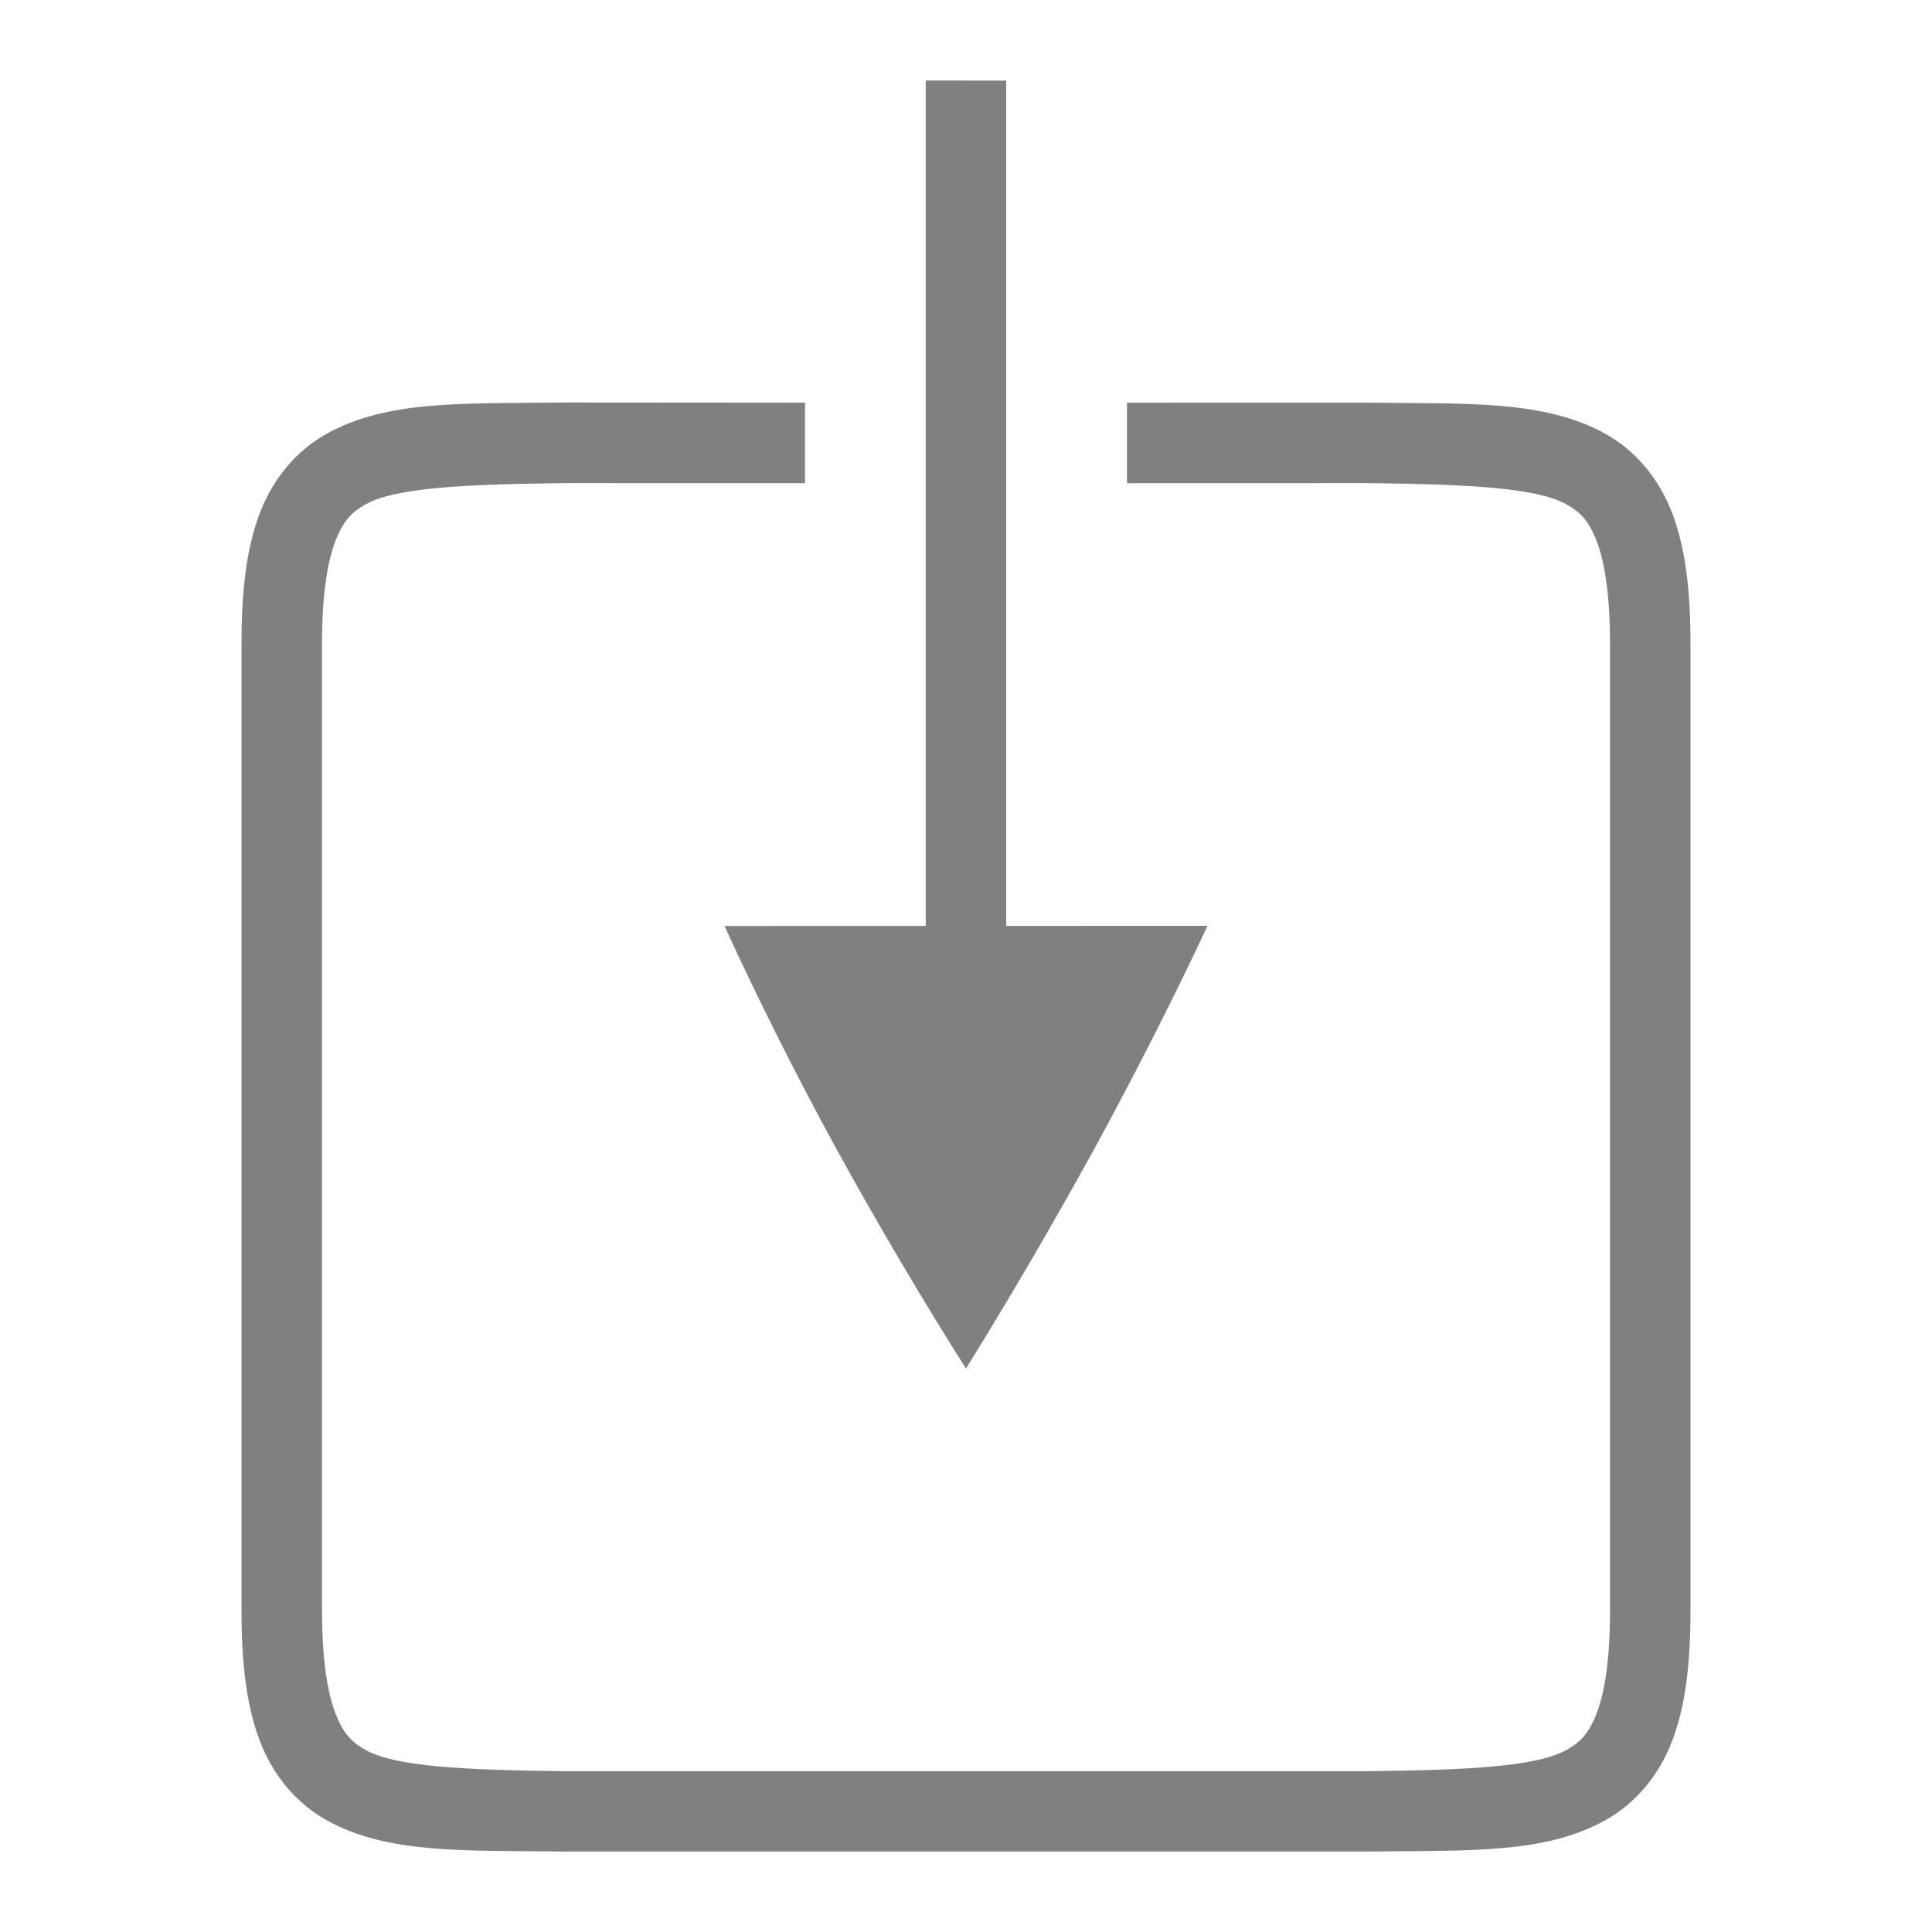
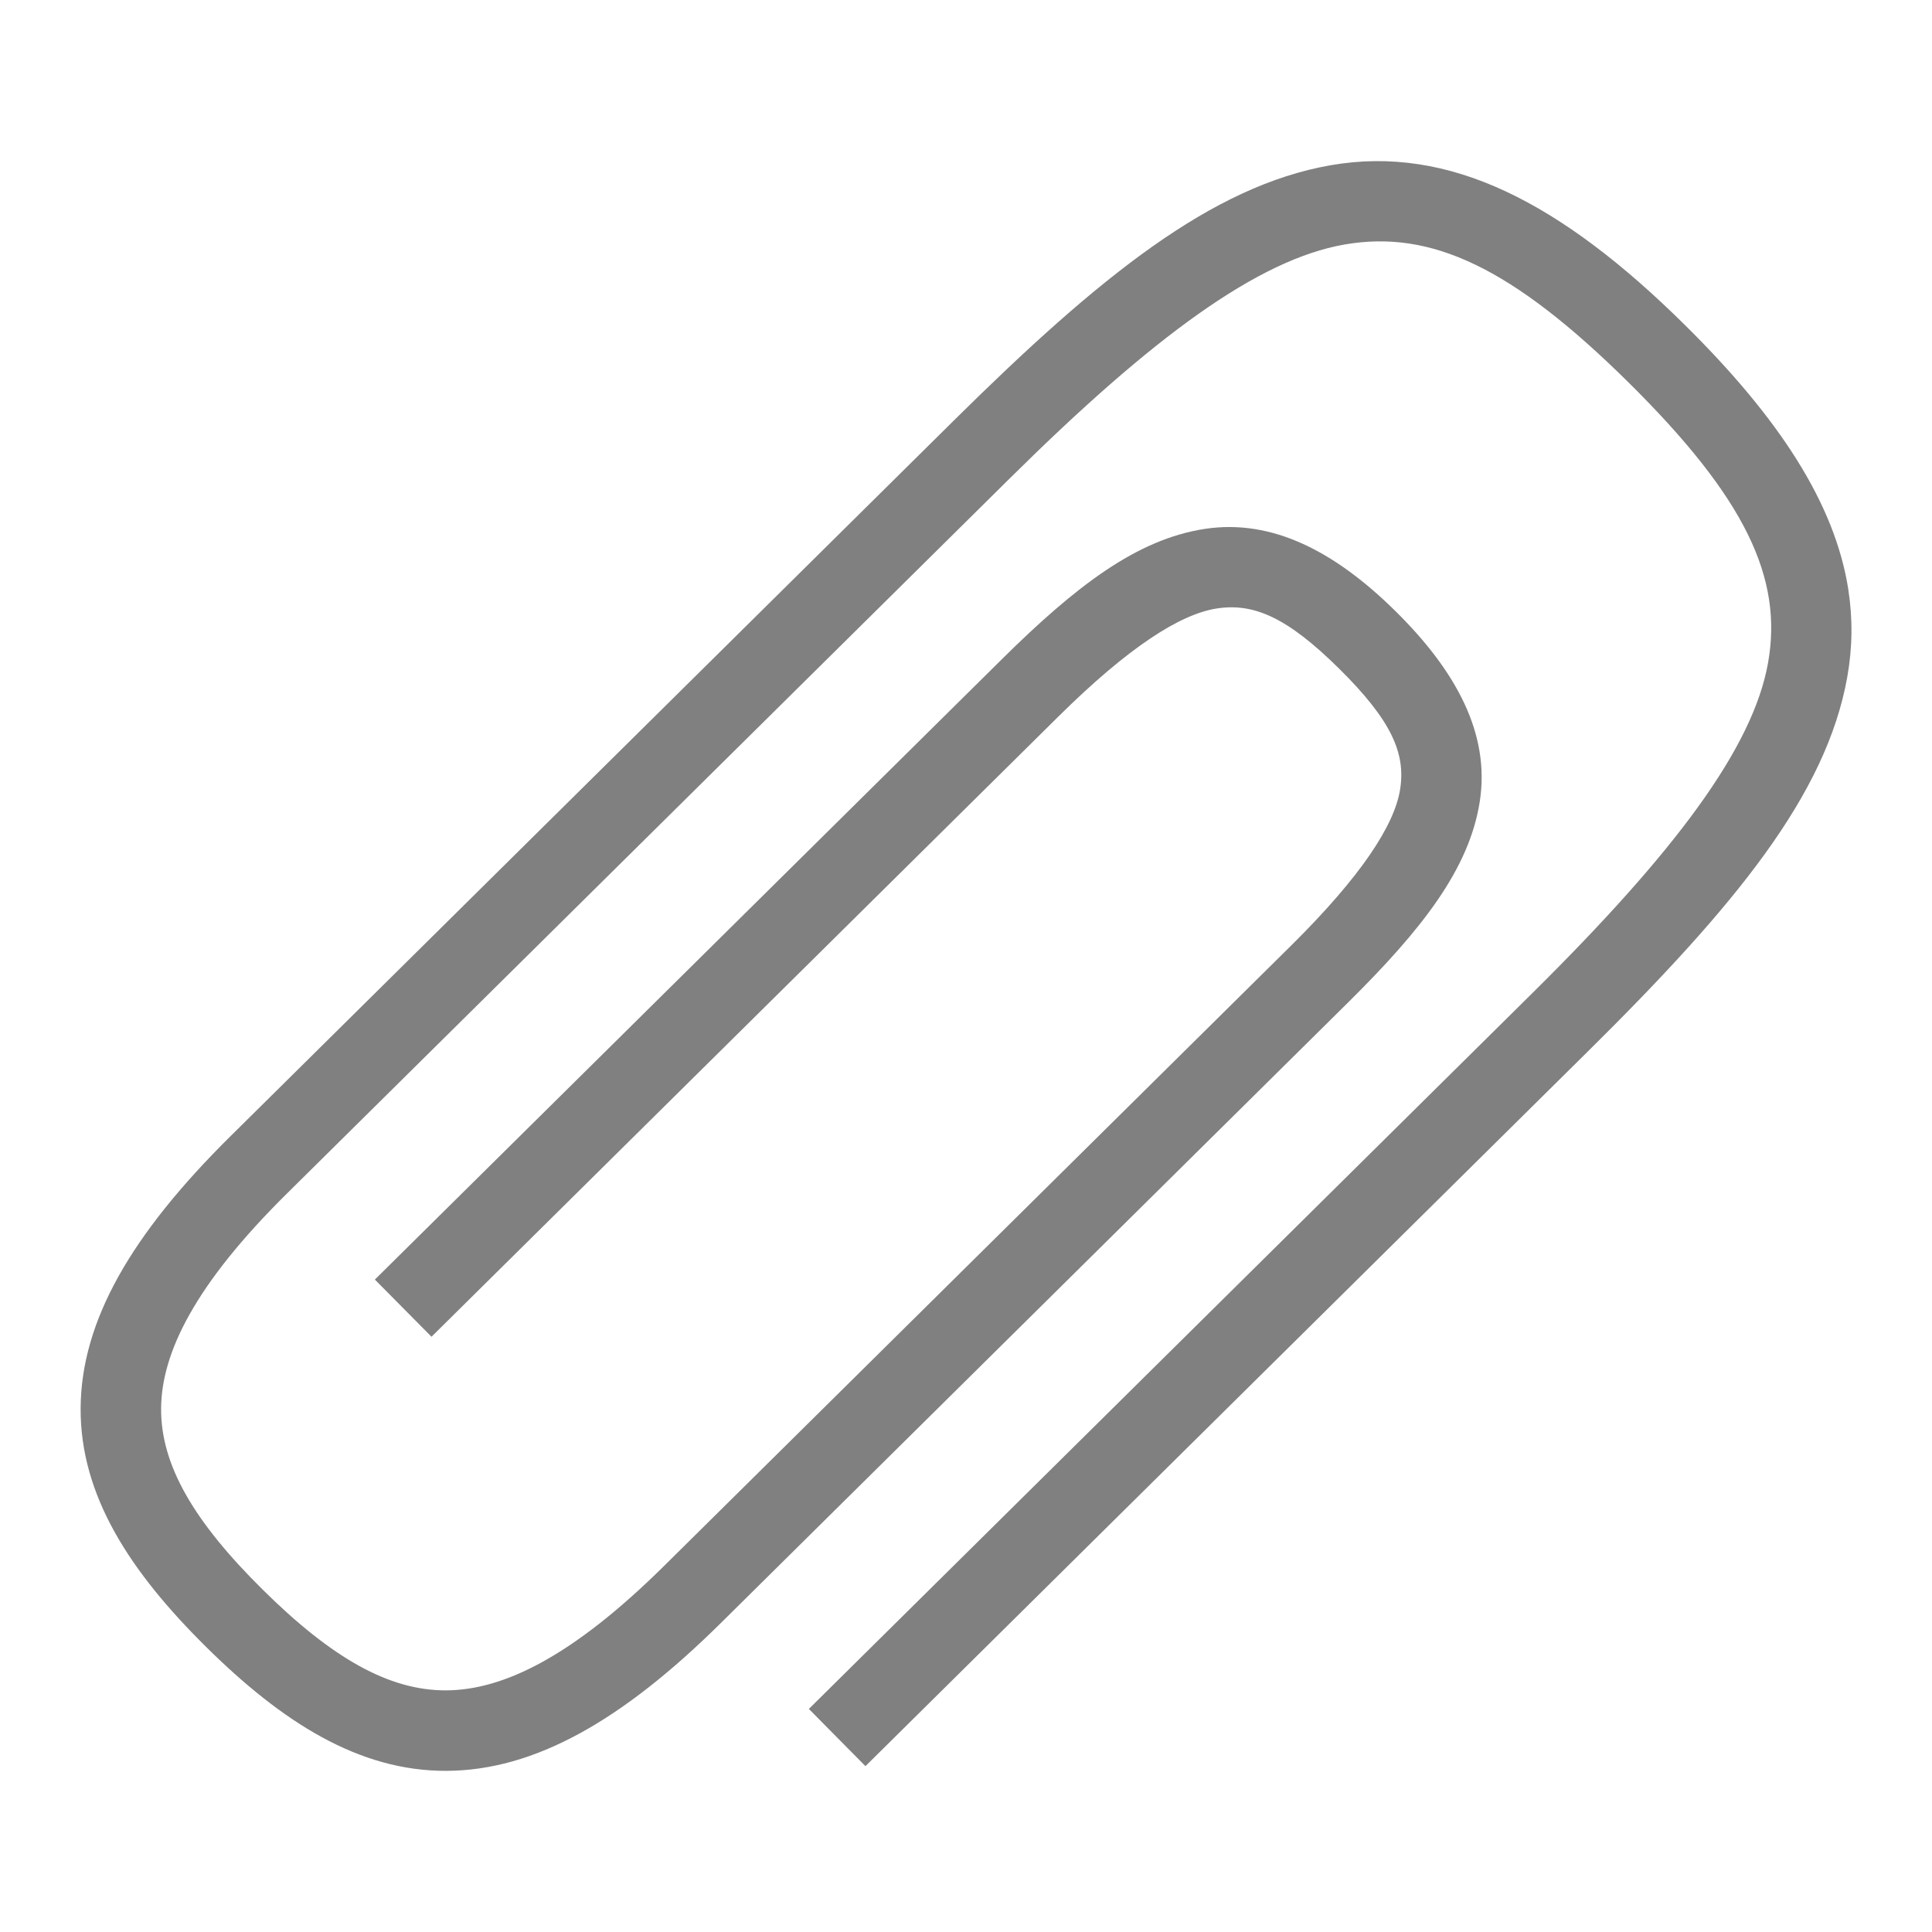
- <svg xmlns="http://www.w3.org/2000/svg" id="svg4874" height="96" viewBox="0 0 96 96" width="96" version="1.1">
-   <g id="layer1" transform="translate(67.857 -78.505)">
-     <rect id="rect4782-2" style="color:#000000;fill:none" transform="rotate(90)" height="96" width="96" y="-28.143" x="78.505" />
-     <path id="path4643-2" style="color-rendering:auto;text-decoration-color:#000000;color:#000000;font-variant-numeric:normal;shape-rendering:auto;solid-color:#000000;text-decoration-line:none;fill:#808080;font-variant-position:normal;mix-blend-mode:normal;font-feature-settings:normal;shape-padding:0;font-variant-alternates:normal;text-indent:0;font-variant-caps:normal;image-rendering:auto;white-space:normal;text-decoration-style:solid;font-variant-ligatures:normal;isolation:auto;text-transform:none" d="m-39.869 98.504-0.011 0.002c-5.033 0.058-8.714-0.12-11.725 1.541-1.506 0.831-2.697 2.236-3.356 3.99-0.659 1.755-0.896 3.836-0.896 6.467v48.002c0 2.63 0.238 4.712 0.896 6.467 0.659 1.755 1.85 3.16 3.356 3.99 3.011 1.661 6.692 1.485 11.725 1.543h40.045c5.033-0.058 8.714 0.118 11.725-1.543 1.506-0.831 2.697-2.236 3.356-3.99 0.659-1.755 0.896-3.836 0.896-6.467v-48.002c0-2.63-0.238-4.712-0.896-6.467-0.659-1.755-1.85-3.16-3.356-3.99-3.011-1.654-6.692-1.476-11.724-1.534l-0.011-0.002-12.012 0.002v4l11.977-0.002c5.054 0.059 8.373 0.235 9.84 1.045 0.734 0.405 1.153 0.855 1.543 1.895 0.39 1.04 0.641 2.691 0.641 5.061v48.002c0 2.369-0.25 4.021-0.641 5.061-0.39 1.04-0.809 1.49-1.543 1.895-1.464 0.808-4.778 0.986-9.816 1.045h-40c-5.038-0.059-8.352-0.237-9.816-1.045-0.734-0.405-1.151-0.855-1.541-1.895-0.39-1.04-0.643-2.691-0.643-5.061v-48.002c0-2.37 0.252-4.021 0.643-5.061 0.39-1.04 0.807-1.49 1.541-1.895 1.464-0.808 4.778-0.986 9.816-1.045l12 0.002v-4z" />
-     <path id="path4237" style="fill:#808080" d="m-21.858 82.505v50h4v-49.995z" />
-     <path id="path5588-9-2-96-04" style="color:#000000;fill:#808080" d="m-7.857 124.51-24 0.008c1.669 3.65 3.536 7.366 5.599 11.149 2.068 3.748 4.2 7.363 6.4 10.843 2.156-3.48 4.268-7.095 6.336-10.843 2.064-3.785 3.952-7.503 5.665-11.155z" />
+ <svg xmlns="http://www.w3.org/2000/svg" width="96" height="96" id="svg4874" version="1.1" viewBox="0 0 96 96">
+   <defs id="defs4876" />
+   <g id="layer1" transform="translate(67.85715,-78.50504)">
+     <g transform="matrix(0,-1,-1,0,373.5051,516.505)" id="g4845" style="display:inline">
+       <g transform="matrix(-0.9996045,0,0,1,575.943,-611)" id="g4778">
+         <g transform="matrix(-1,0,0,1,576,611)" id="g4780" style="display:inline">
+           <rect style="color:#000000;display:inline;overflow:visible;visibility:visible;fill:none;stroke:none;stroke-width:4;marker:none;enable-background:accumulate" id="rect4782" width="96.038" height="96" x="-438.002" y="345.362" transform="scale(-1,1)" />
+           <path style="color:#000000;font-style:normal;font-variant:normal;font-weight:normal;font-stretch:normal;font-size:medium;line-height:normal;font-family:sans-serif;font-variant-ligatures:none;font-variant-position:normal;font-variant-caps:normal;font-variant-numeric:normal;font-variant-alternates:normal;font-feature-settings:normal;text-indent:0;text-align:start;text-decoration:none;text-decoration-line:none;text-decoration-style:solid;text-decoration-color:#000000;letter-spacing:normal;word-spacing:normal;text-transform:none;direction:ltr;block-progression:tb;writing-mode:lr-tb;baseline-shift:baseline;text-anchor:start;white-space:normal;shape-padding:0;clip-rule:nonzero;display:inline;overflow:visible;visibility:visible;opacity:1;isolation:auto;mix-blend-mode:normal;color-interpolation:sRGB;color-interpolation-filters:linearRGB;solid-color:#000000;solid-opacity:1;fill:#808080;fill-opacity:1;fill-rule:nonzero;stroke:none;stroke-width:4.001;stroke-linecap:butt;stroke-linejoin:round;stroke-miterlimit:4;stroke-dasharray:none;stroke-dashoffset:0;stroke-opacity:1;marker:none;color-rendering:auto;image-rendering:auto;shape-rendering:auto;text-rendering:auto;enable-background:accumulate" d="m 408.688,349.52 c -1.436,-0.223 -2.879,-0.208 -4.344,0.053 -5.858,1.044 -11.368,5.574 -18.561,12.842 l -35.574,35.943 2.844,2.812 35.574,-35.941 c 7.037,-7.11 12.199,-10.966 16.42,-11.719 4.221,-0.753 8.198,1.125 13.939,6.926 5.741,5.801 7.61,9.835 6.861,14.123 -0.749,4.289 -4.569,9.5 -11.605,16.609 l -16.602,16.773 -18.973,19.17 c -4.5,4.547 -7.896,6.233 -10.693,6.246 -2.798,0.013 -5.6,-1.621 -8.992,-5.049 -3.393,-3.428 -5.019,-6.267 -5.006,-9.117 0.013,-2.851 1.691,-6.285 6.191,-10.832 l 30.83,-31.15 c 3.453,-3.489 5.995,-5.143 7.779,-5.42 1.785,-0.277 3.413,0.431 5.979,3.023 2.566,2.592 3.28,4.254 3.002,6.08 -0.278,1.826 -1.92,4.39 -5.373,7.879 l -30.83,31.15 2.842,2.814 30.832,-31.15 c 3.662,-3.7 5.972,-6.726 6.484,-10.092 0.512,-3.366 -1.145,-6.497 -4.113,-9.496 -2.968,-2.999 -6.084,-4.685 -9.438,-4.164 -3.354,0.521 -6.346,2.861 -10.008,6.561 l -30.83,31.15 c -4.857,4.907 -7.328,9.258 -7.348,13.629 -0.02,4.371 2.44,8.188 6.162,11.949 3.722,3.761 7.506,6.254 11.855,6.234 4.349,-0.02 8.661,-2.527 13.518,-7.434 l 18.973,-19.168 16.602,-16.773 c 7.193,-7.267 11.673,-12.839 12.703,-18.734 1.03,-5.895 -1.844,-11.447 -7.961,-17.627 -4.587,-4.635 -8.833,-7.433 -13.141,-8.102 z" id="path4108" />
+         </g>
+       </g>
+     </g>
  </g>
</svg>
